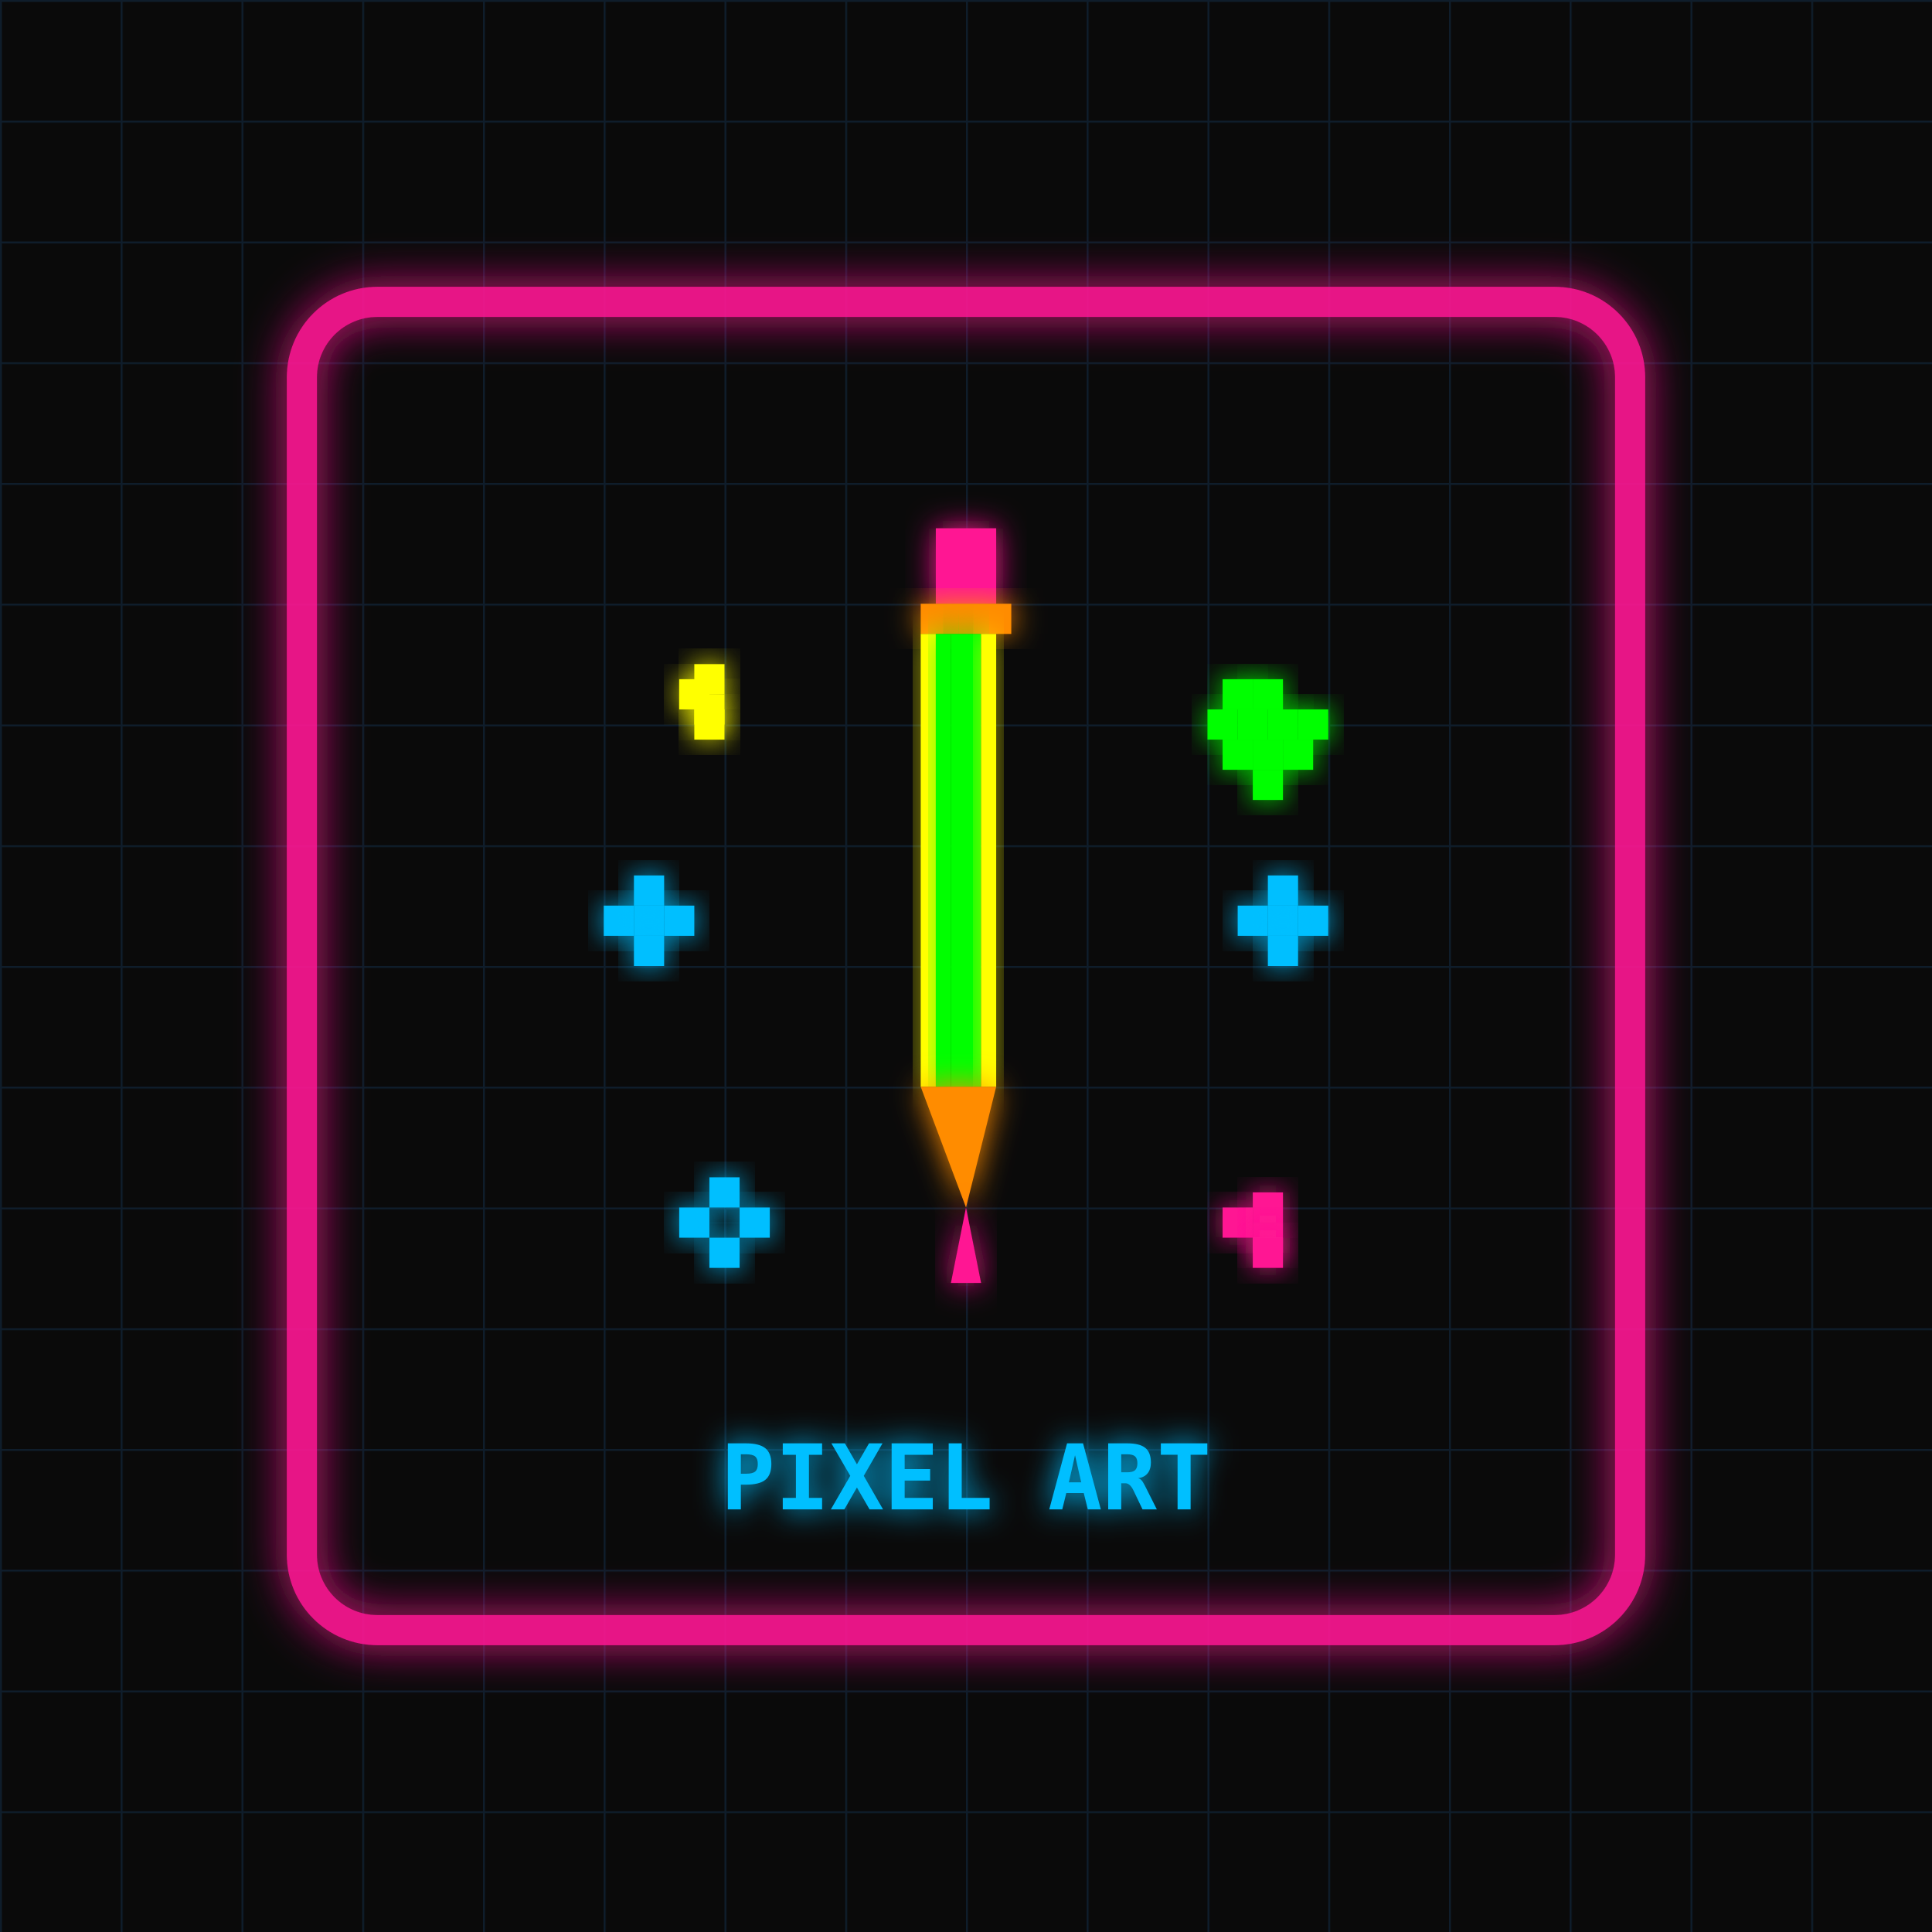
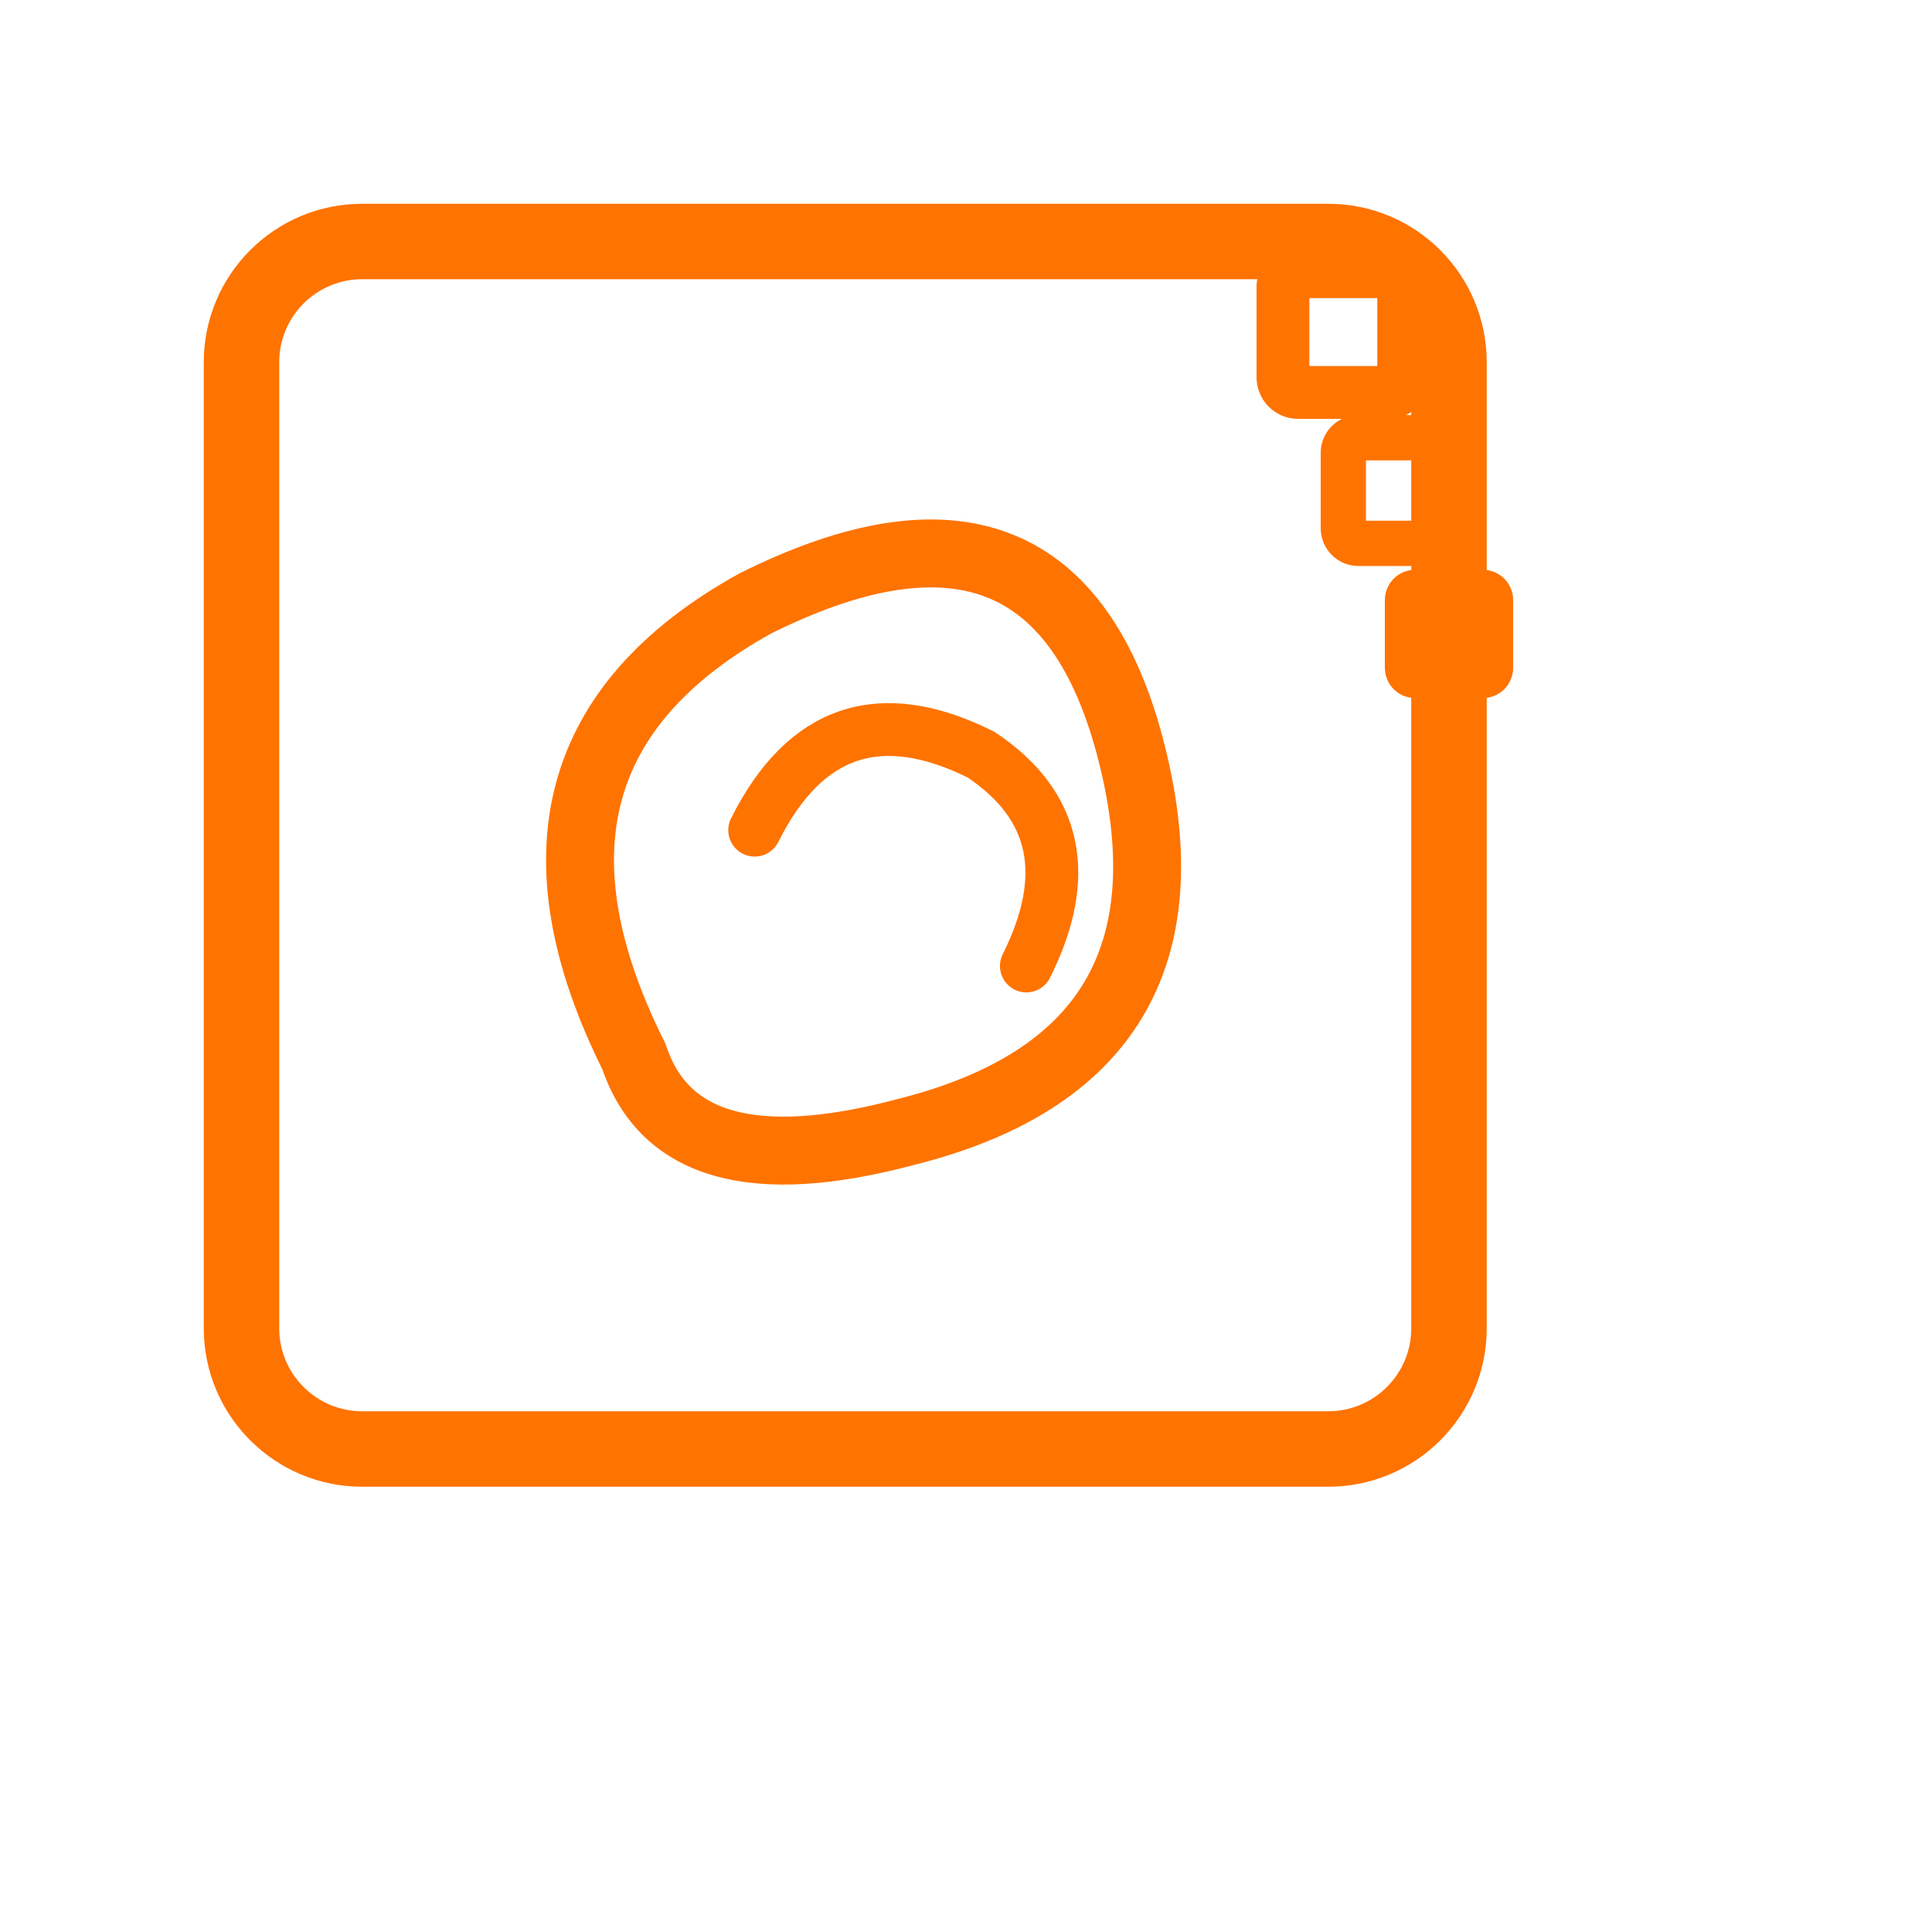
<svg xmlns="http://www.w3.org/2000/svg" width="512" height="512" viewBox="0 0 512 512">
-   <rect width="512" height="512" fill="#0a0a0a" />
-   <defs>
-     <pattern id="grid" width="32" height="32" patternUnits="userSpaceOnUse">
-       <path d="M 32 0 L 0 0 0 32" fill="none" stroke="#1a4a7a" stroke-width="1" opacity="0.3" />
-     </pattern>
-     <filter id="neonGlow" x="-50%" y="-50%" width="200%" height="200%">
-       <feGaussianBlur stdDeviation="4" result="coloredBlur" />
-       <feMerge>
-         <feMergeNode in="coloredBlur" />
-         <feMergeNode in="SourceGraphic" />
-       </feMerge>
-     </filter>
-     <filter id="neonIntense" x="-50%" y="-50%" width="200%" height="200%">
-       <feGaussianBlur stdDeviation="6" result="coloredBlur" />
-       <feMerge>
-         <feMergeNode in="coloredBlur" />
-         <feMergeNode in="SourceGraphic" />
-       </feMerge>
-     </filter>
-   </defs>
-   <rect width="512" height="512" fill="url(#grid)" />
-   <rect x="80" y="80" width="352" height="352" rx="20" ry="20" fill="none" stroke="#ff1493" stroke-width="8" filter="url(#neonIntense)" opacity="0.9" />
-   <rect x="248" y="140" width="16" height="20" fill="#ff1493" filter="url(#neonGlow)" />
-   <rect x="244" y="160" width="24" height="8" fill="#ff8c00" filter="url(#neonGlow)" />
-   <rect x="244" y="168" width="4" height="120" fill="#ffff00" filter="url(#neonGlow)" />
-   <rect x="248" y="168" width="4" height="120" fill="#00ff00" filter="url(#neonGlow)" />
-   <rect x="252" y="168" width="4" height="120" fill="#00ff00" filter="url(#neonGlow)" />
-   <rect x="256" y="168" width="4" height="120" fill="#00ff00" filter="url(#neonGlow)" />
-   <rect x="260" y="168" width="4" height="120" fill="#ffff00" filter="url(#neonGlow)" />
-   <polygon points="244,288 264,288 256,320" fill="#ff8c00" filter="url(#neonGlow)" />
-   <polygon points="256,320 252,340 260,340" fill="#ff1493" filter="url(#neonGlow)" />
-   <rect x="180" y="180" width="8" height="8" fill="#ffff00" filter="url(#neonGlow)" />
-   <rect x="184" y="176" width="8" height="8" fill="#ffff00" filter="url(#neonGlow)" />
-   <rect x="184" y="184" width="8" height="8" fill="#ffff00" filter="url(#neonGlow)" />
-   <rect x="184" y="188" width="8" height="8" fill="#ffff00" filter="url(#neonGlow)" />
-   <rect x="324" y="180" width="8" height="8" fill="#00ff00" filter="url(#neonGlow)" />
-   <rect x="332" y="180" width="8" height="8" fill="#00ff00" filter="url(#neonGlow)" />
-   <rect x="320" y="188" width="8" height="8" fill="#00ff00" filter="url(#neonGlow)" />
-   <rect x="328" y="188" width="8" height="8" fill="#00ff00" filter="url(#neonGlow)" />
-   <rect x="336" y="188" width="8" height="8" fill="#00ff00" filter="url(#neonGlow)" />
-   <rect x="344" y="188" width="8" height="8" fill="#00ff00" filter="url(#neonGlow)" />
-   <rect x="324" y="196" width="8" height="8" fill="#00ff00" filter="url(#neonGlow)" />
-   <rect x="332" y="196" width="8" height="8" fill="#00ff00" filter="url(#neonGlow)" />
-   <rect x="340" y="196" width="8" height="8" fill="#00ff00" filter="url(#neonGlow)" />
-   <rect x="332" y="204" width="8" height="8" fill="#00ff00" filter="url(#neonGlow)" />
-   <rect x="160" y="240" width="8" height="8" fill="#00bfff" filter="url(#neonGlow)" />
-   <rect x="168" y="240" width="8" height="8" fill="#00bfff" filter="url(#neonGlow)" />
-   <rect x="176" y="240" width="8" height="8" fill="#00bfff" filter="url(#neonGlow)" />
-   <rect x="168" y="232" width="8" height="8" fill="#00bfff" filter="url(#neonGlow)" />
-   <rect x="168" y="248" width="8" height="8" fill="#00bfff" filter="url(#neonGlow)" />
-   <rect x="328" y="240" width="8" height="8" fill="#00bfff" filter="url(#neonGlow)" />
-   <rect x="336" y="240" width="8" height="8" fill="#00bfff" filter="url(#neonGlow)" />
-   <rect x="344" y="240" width="8" height="8" fill="#00bfff" filter="url(#neonGlow)" />
-   <rect x="336" y="232" width="8" height="8" fill="#00bfff" filter="url(#neonGlow)" />
-   <rect x="336" y="248" width="8" height="8" fill="#00bfff" filter="url(#neonGlow)" />
-   <rect x="180" y="320" width="8" height="8" fill="#00bfff" filter="url(#neonGlow)" />
-   <rect x="188" y="312" width="8" height="8" fill="#00bfff" filter="url(#neonGlow)" />
-   <rect x="196" y="320" width="8" height="8" fill="#00bfff" filter="url(#neonGlow)" />
-   <rect x="188" y="328" width="8" height="8" fill="#00bfff" filter="url(#neonGlow)" />
-   <rect x="324" y="320" width="8" height="8" fill="#ff1493" filter="url(#neonGlow)" />
-   <rect x="332" y="316" width="8" height="8" fill="#ff1493" filter="url(#neonGlow)" />
-   <rect x="332" y="324" width="8" height="8" fill="#ff1493" filter="url(#neonGlow)" />
-   <rect x="332" y="328" width="8" height="8" fill="#ff1493" filter="url(#neonGlow)" />
-   <text x="256" y="400" text-anchor="middle" font-family="monospace" font-size="24" font-weight="bold" fill="#00bfff" filter="url(#neonGlow)">
-     PIXEL ART
-   </text>
+   <rect width="512" height="512" fill="#ffffff" />
+   <rect x="64" y="64" width="320" height="320" rx="32" ry="32" fill="none" stroke="#FF7300" stroke-width="20" />
+   <rect x="340" y="72" width="32" height="32" rx="4" fill="none" stroke="#FF7300" stroke-width="14" />
+   <rect x="356" y="116" width="28" height="28" rx="4" fill="none" stroke="#FF7300" stroke-width="12" />
+   <rect x="372" y="156" width="24" height="24" rx="3" fill="none" stroke="#FF7300" stroke-width="10" />
+   <path d="M 168 280 Q 128 200 200 160 Q 280 120 300 200 Q 320 280 240 300 Q 180 316 168 280 Z" fill="none" stroke="#FF7300" stroke-width="18" stroke-linecap="round" />
+   <path d="M 200 220 Q 220 180 260 200 Q 290 220 272 256" fill="none" stroke="#FF7300" stroke-width="14" stroke-linecap="round" />
</svg>
